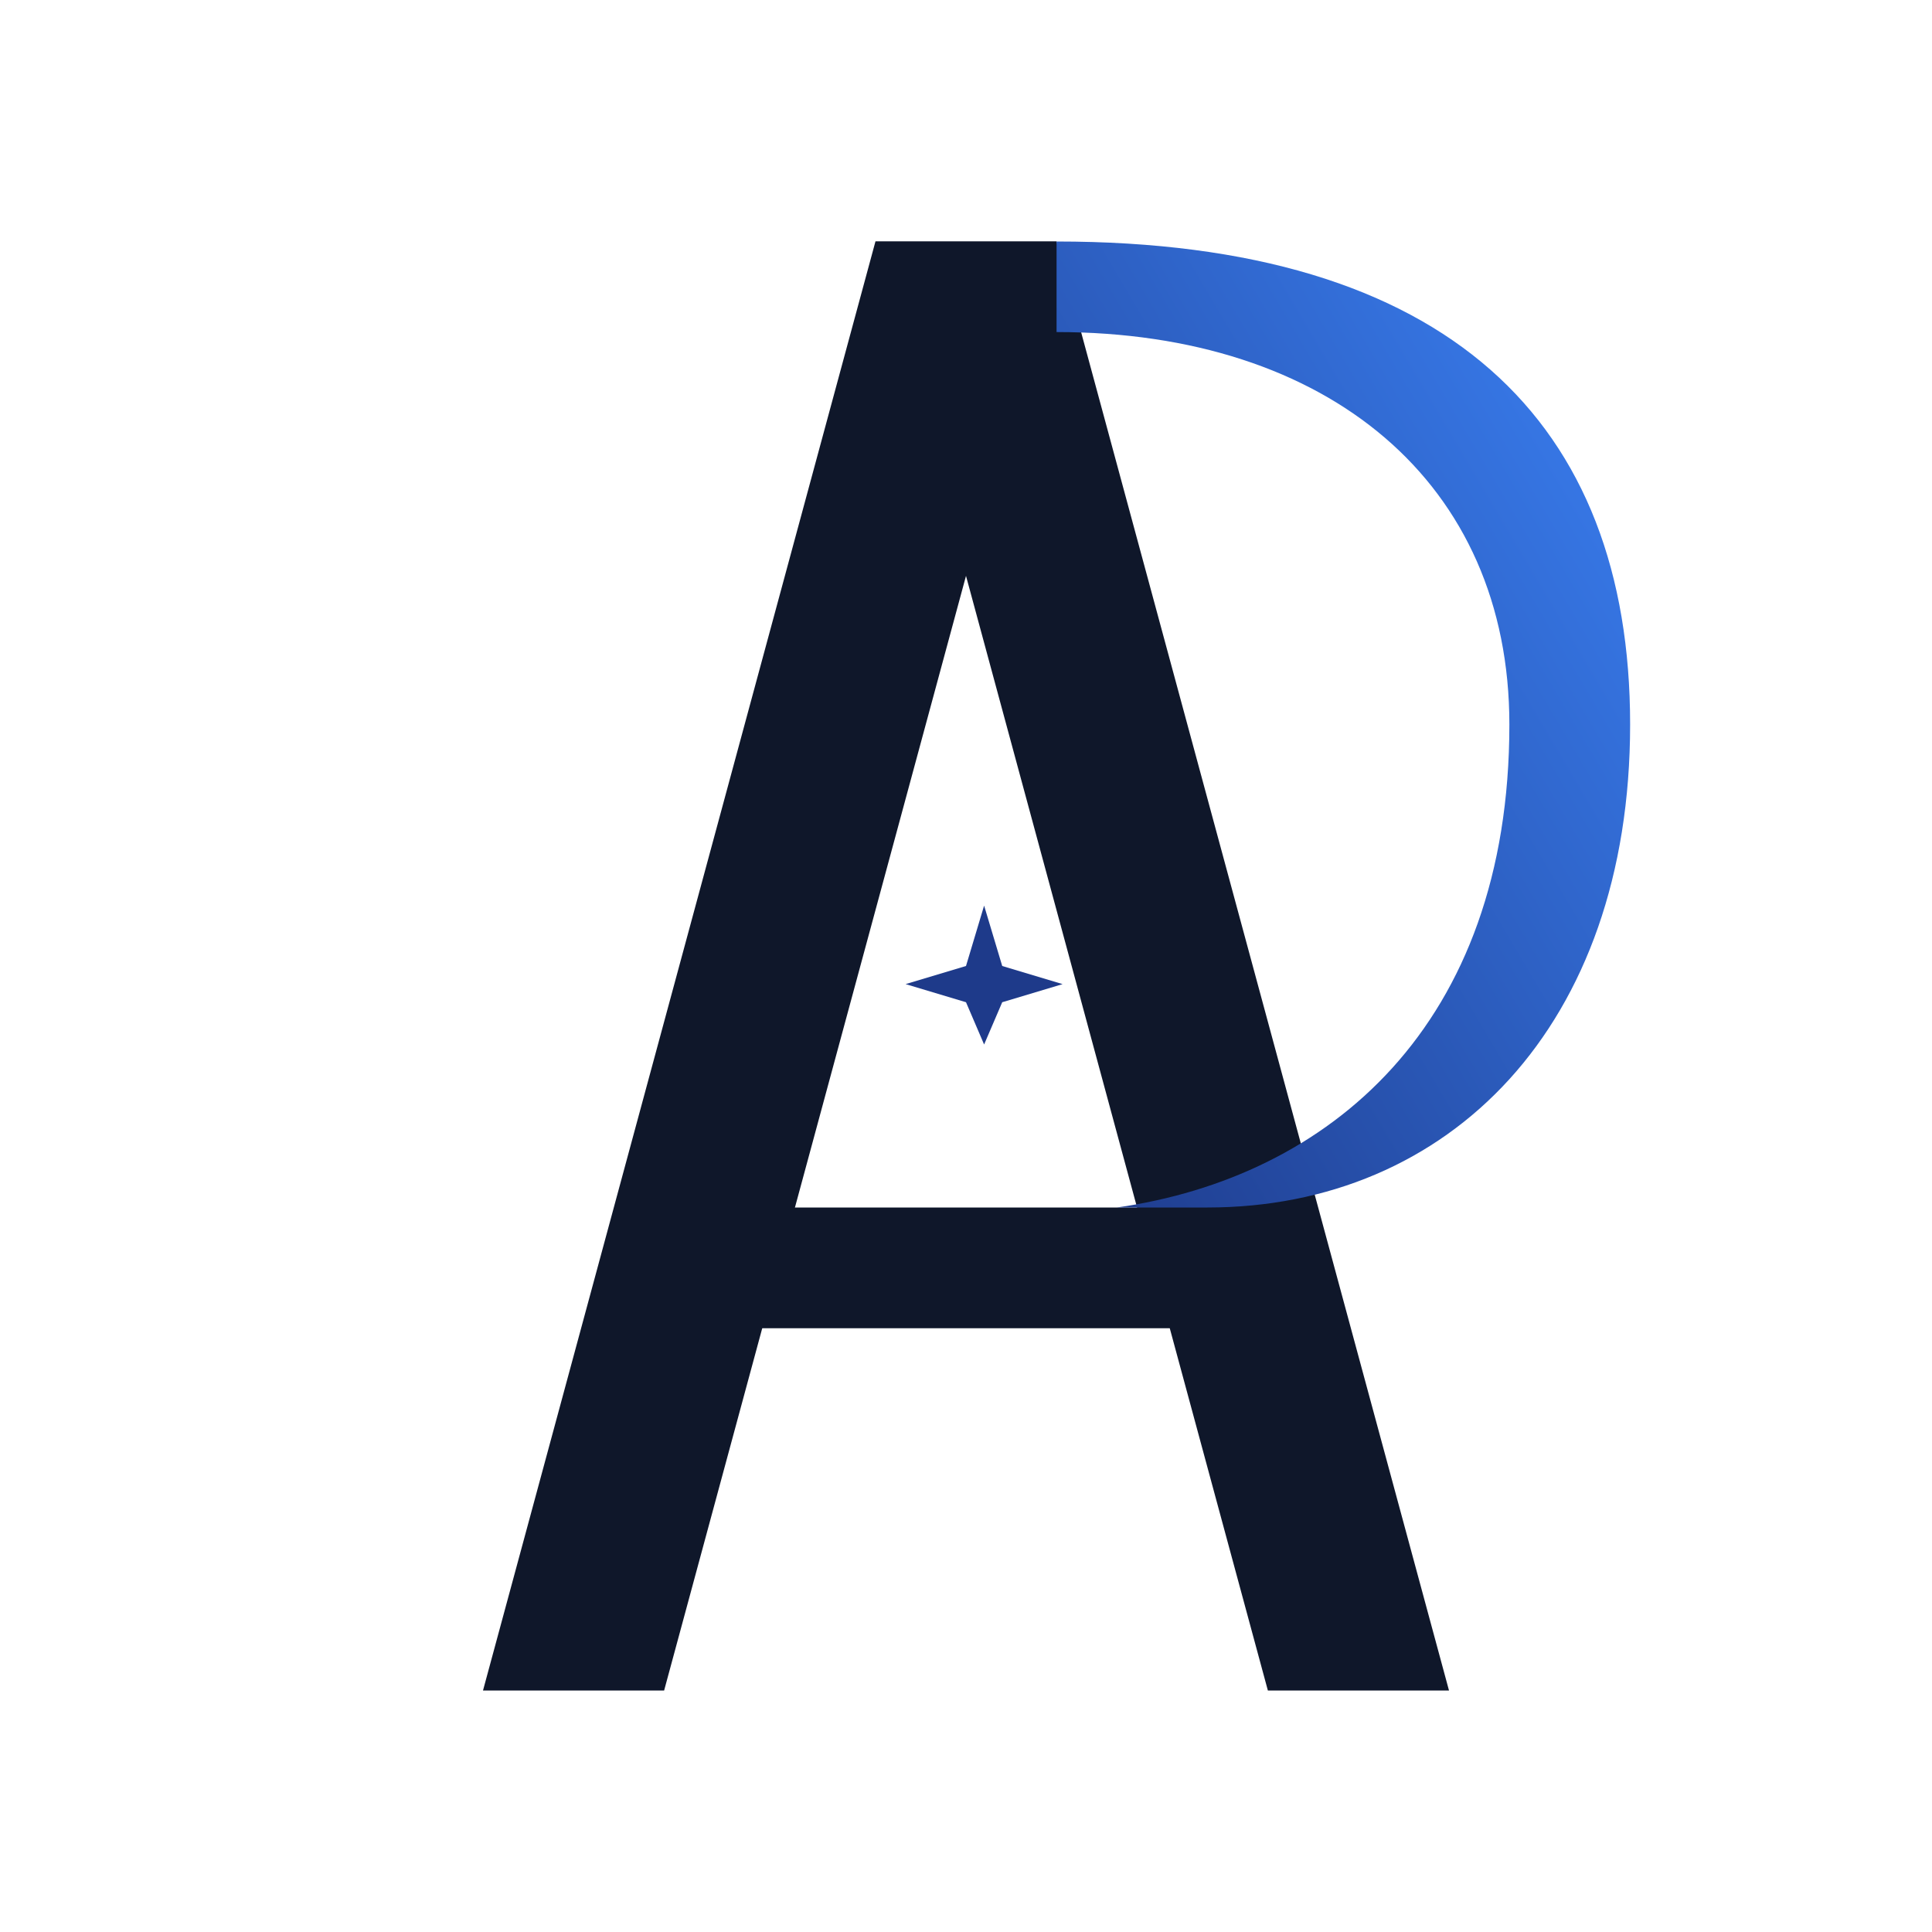
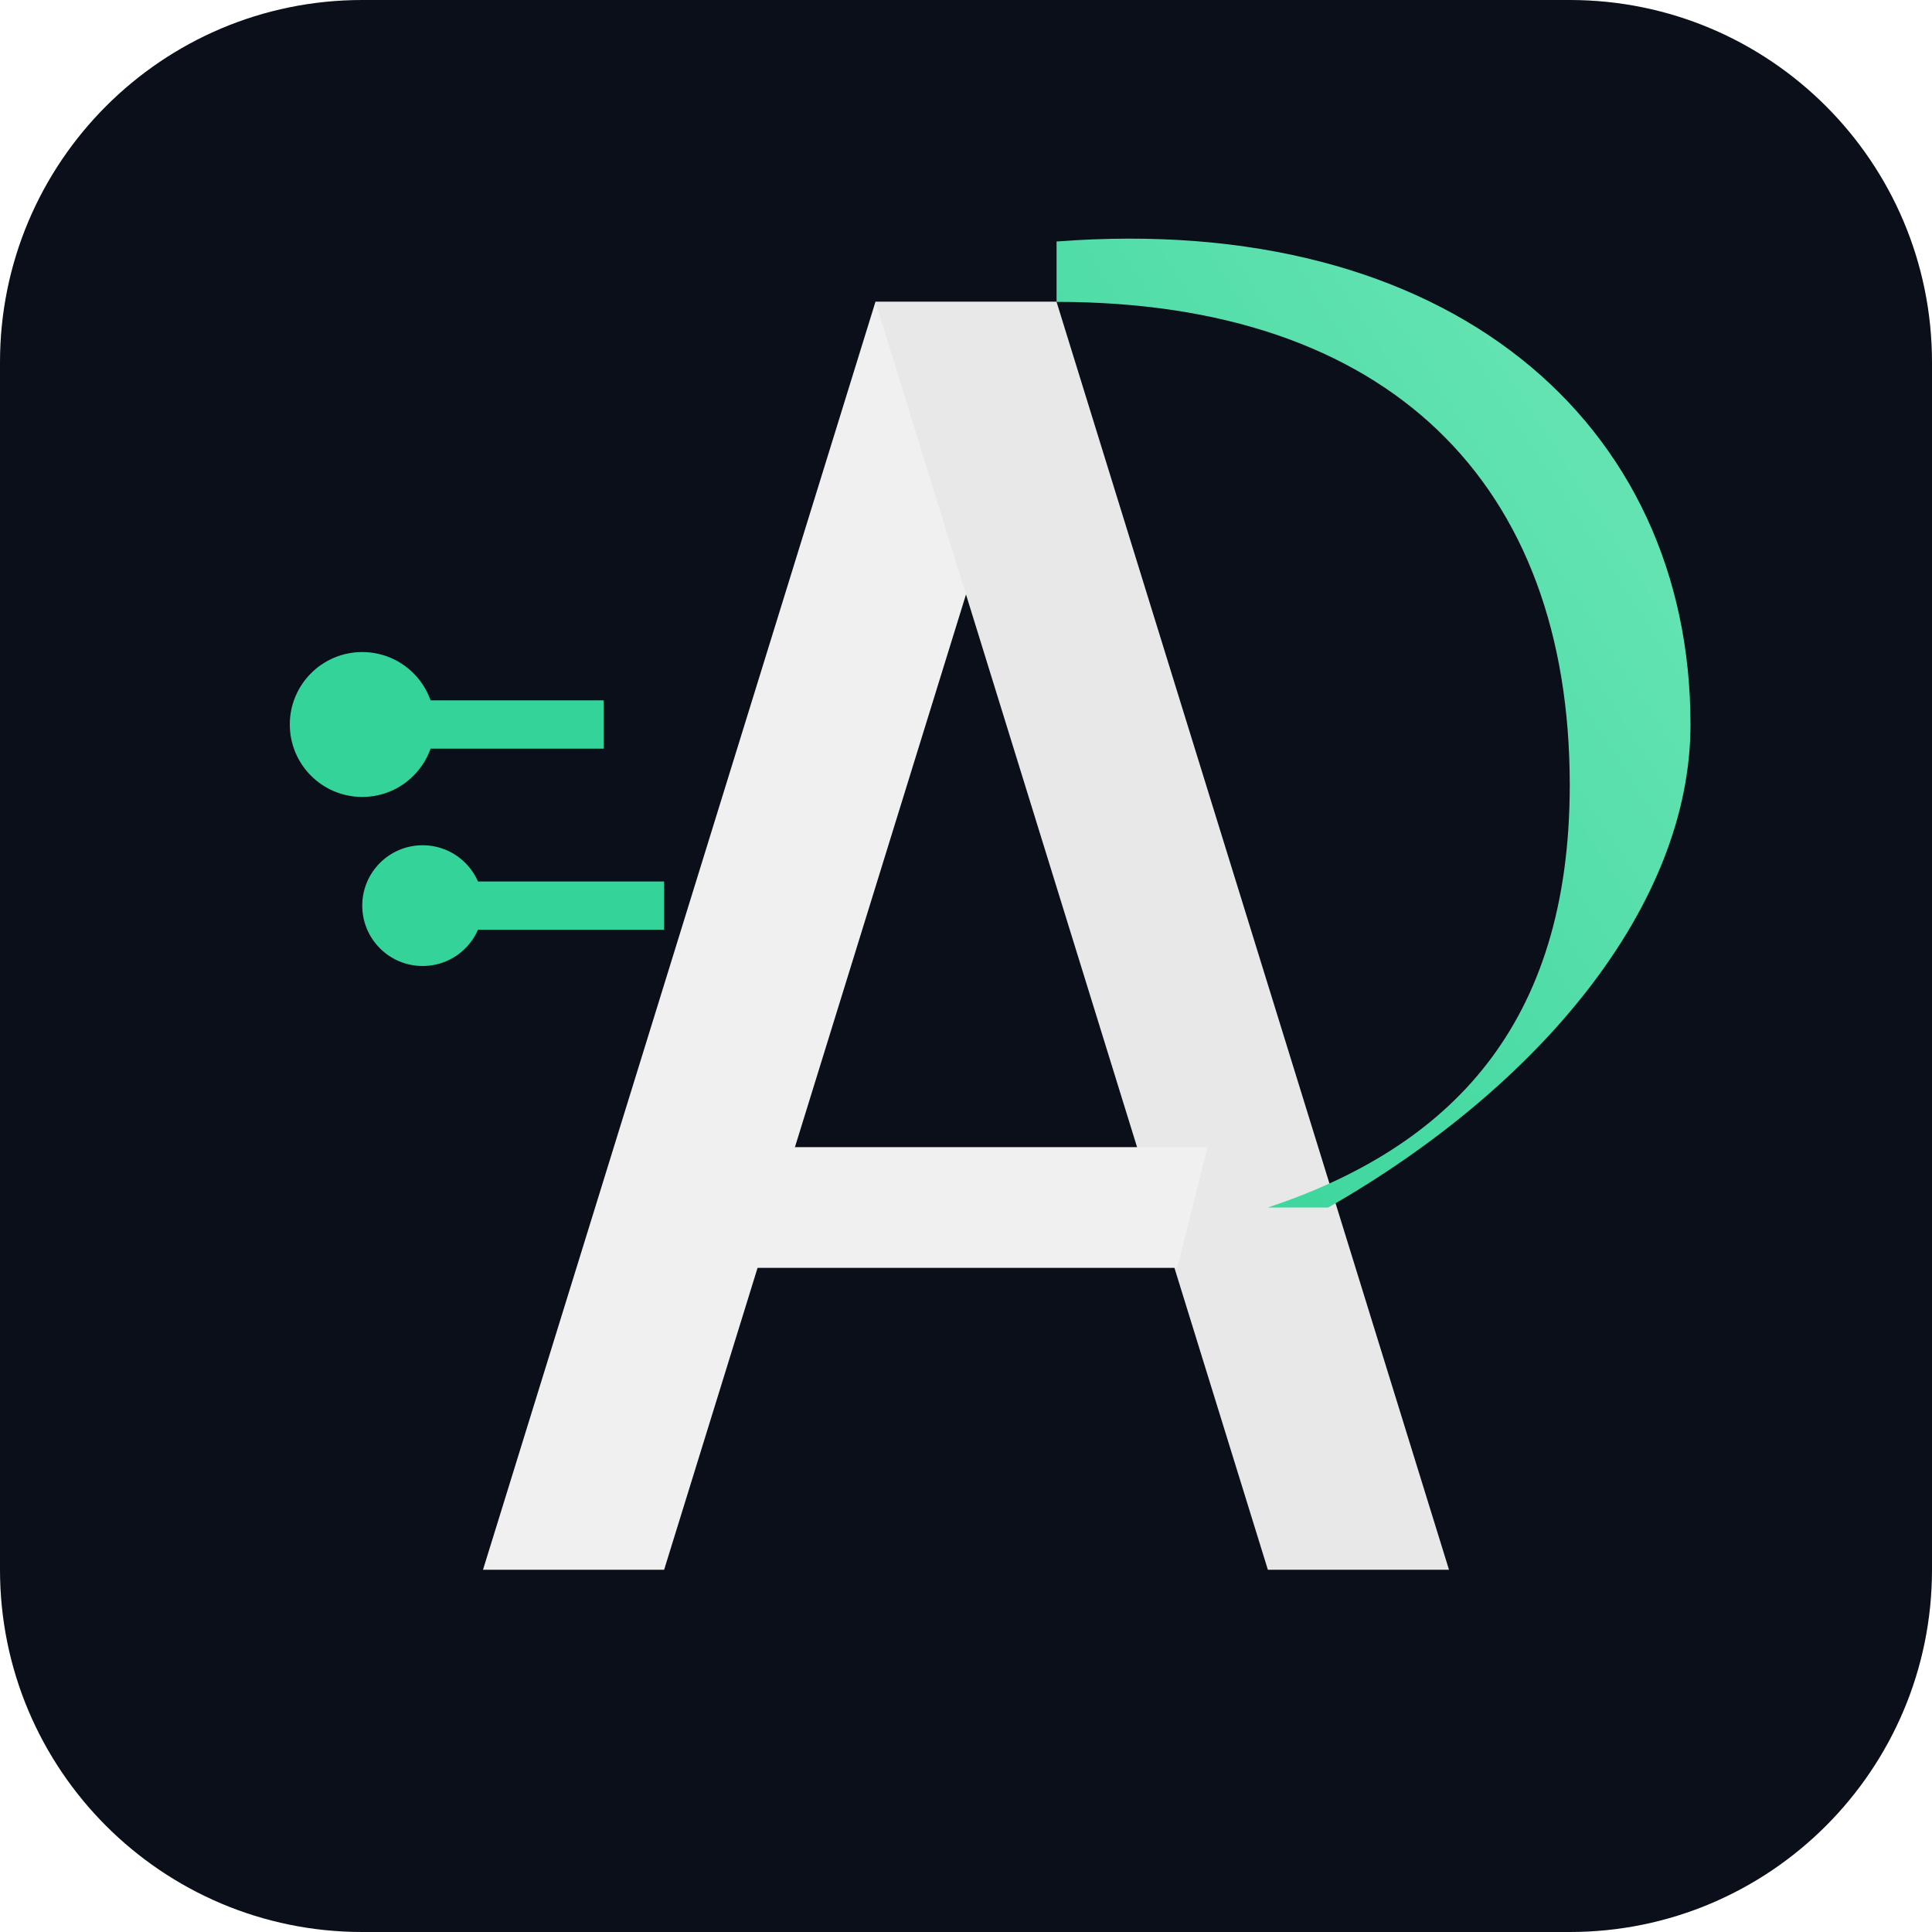
<svg xmlns="http://www.w3.org/2000/svg" viewBox="0 0 32 32" fill="none">
  <defs>
-     <linearGradient id="arc" x1="0%" y1="100%" x2="100%" y2="0%">
-       <stop offset="0%" style="stop-color:#1e3a8a" />
-       <stop offset="100%" style="stop-color:#3b82f6" />
+     <linearGradient id="teal" x1="0%" y1="100%" x2="100%" y2="0%">
+       <stop offset="0%" style="stop-color:#34d399" />
+       <stop offset="100%" style="stop-color:#6ee7b7" />
    </linearGradient>
  </defs>
-   <path d="M8 28 L14.5 4 L17.5 4 L11 28 Z" fill="#0f172a" />
-   <path d="M21 28 L14.5 4 L17.5 4 L24 28 Z" fill="#0f172a" />
-   <path d="M11.5 20 L20.5 20 L20 22 L12 22 Z" fill="#0f172a" />
-   <path d="M17.5 4 C 24 4, 27 7, 27 12 C 27 17, 24 20, 20 20 L18.5 20 C 22 19.5, 25 17, 25 12 C 25 8, 22 5.5, 17.5 5.5 Z" fill="url(#arc)" />
-   <path d="M16 16 L16.3 15 L16.6 16 L17.6 16.3 L16.6 16.6 L16.3 17.3 L16 16.6 L15 16.3 Z" fill="#1e3a8a" />
+   <rect width="32" height="32" rx="6" fill="#0a0f1a" />
+   <path d="M8 26 L14.5 5 L17.5 5 L11 26 Z" fill="#f0f0f0" />
+   <path d="M21 26 L14.5 5 L17.5 5 L24 26 Z" fill="#e8e8e8" />
+   <path d="M12 19 L20 19 L19.5 21 L12.5 21 Z" fill="#f0f0f0" />
+   <path d="M17.5 5 C 23 5, 26 8, 26 13 C 26 17, 24 19, 21 20 L22 20 C 25.5 18, 28 15, 28 12 C 28 7, 24 3.5, 17.5 4 Z" fill="url(#teal)" />
+   <circle cx="6" cy="12" r="1.2" fill="#34d399" />
+   <line x1="6" y1="12" x2="10" y2="12" stroke="#34d399" stroke-width="0.8" />
+   <circle cx="7" cy="15" r="1" fill="#34d399" />
+   <line x1="7" y1="15" x2="11" y2="15" stroke="#34d399" stroke-width="0.8" />
</svg>
